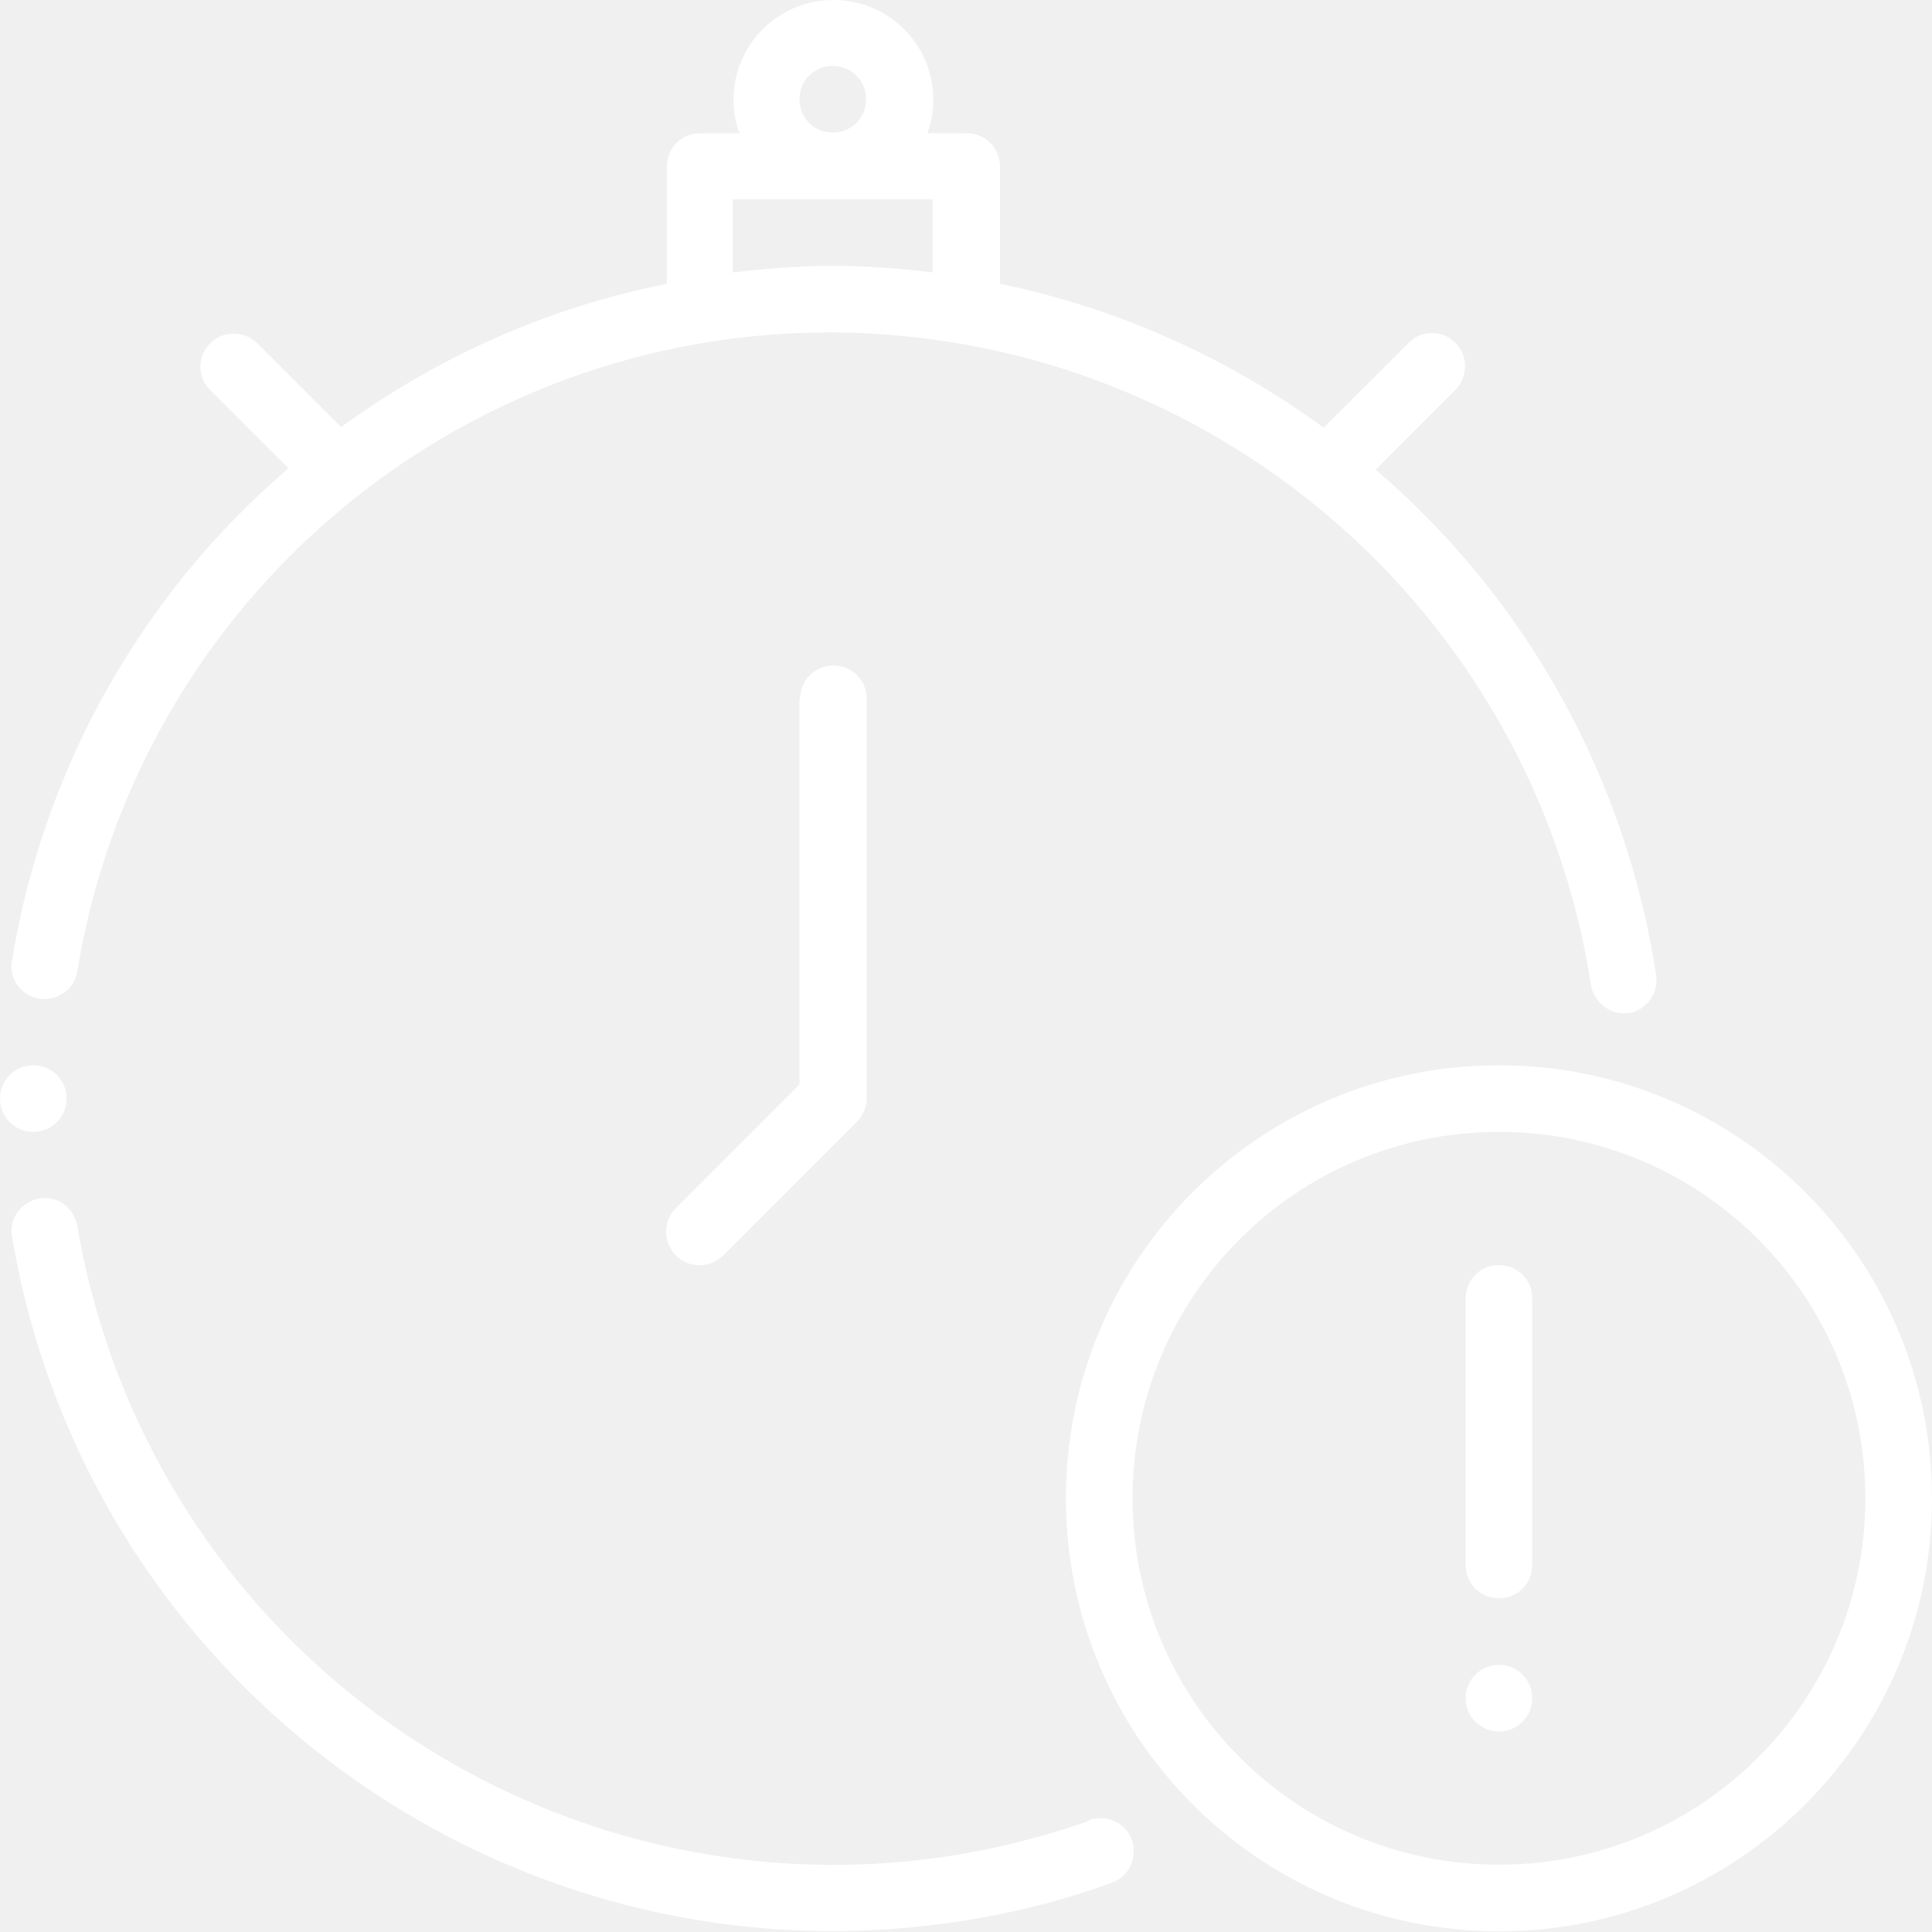
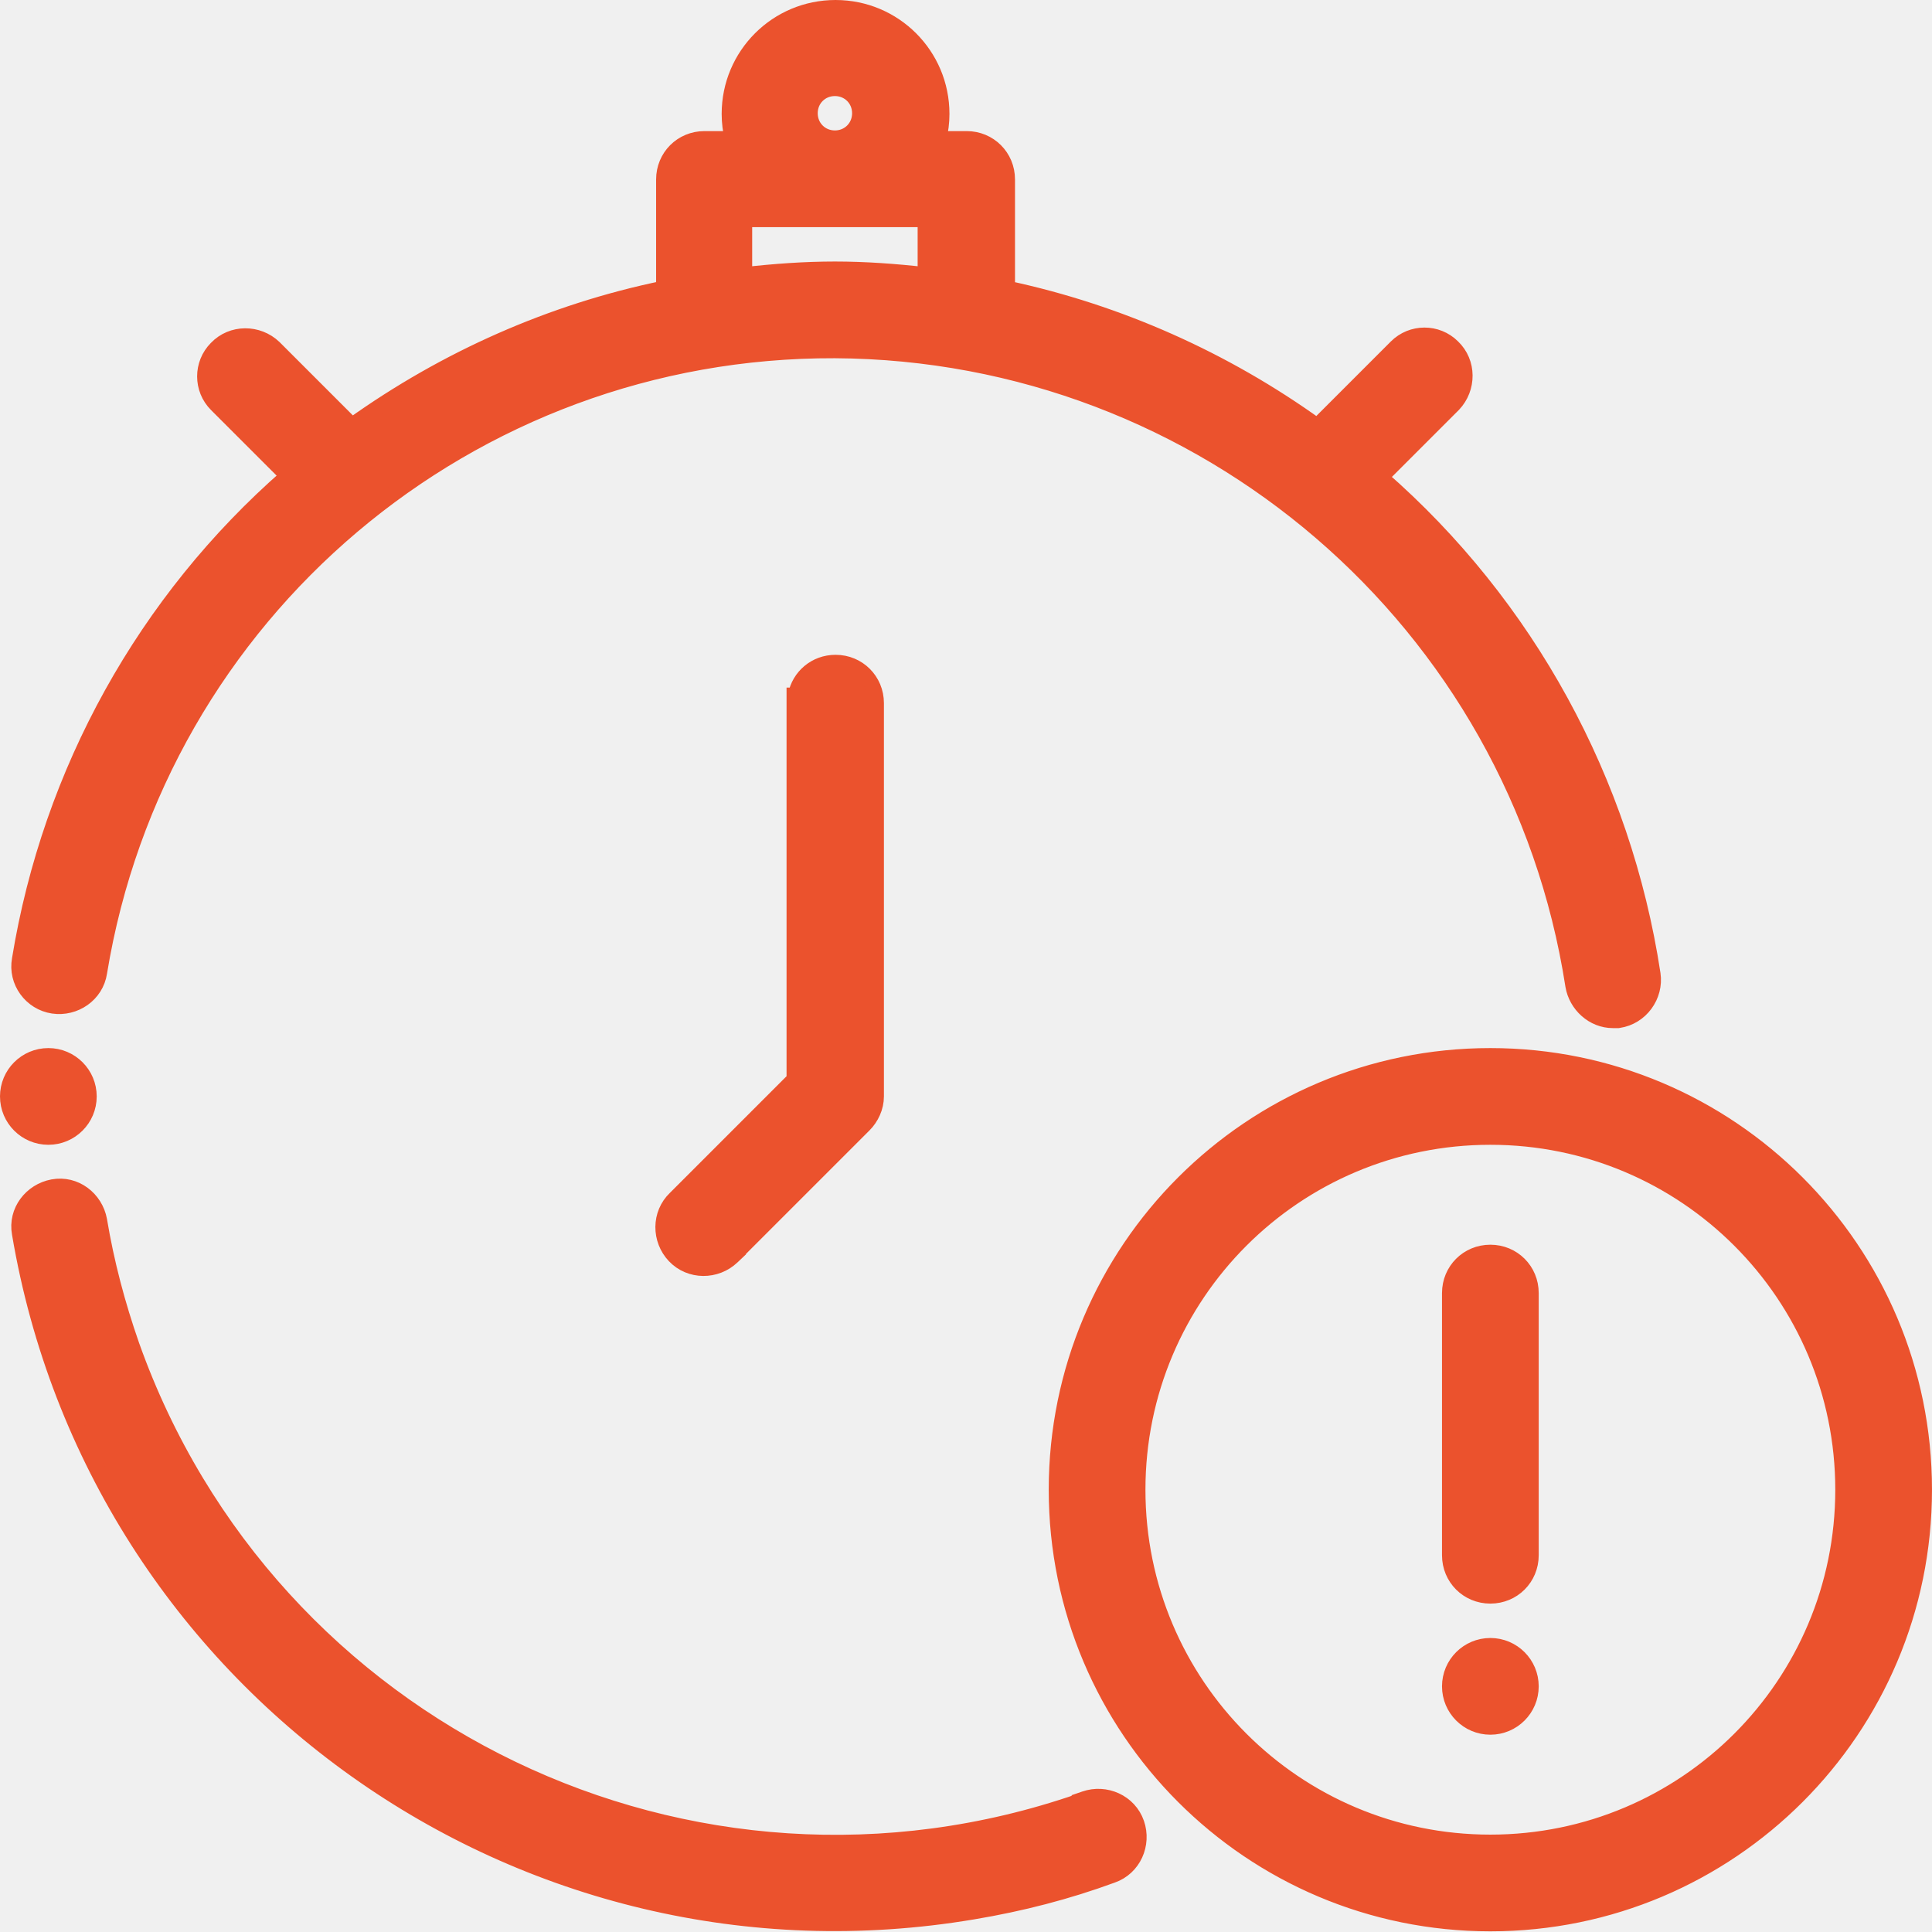
- <svg xmlns="http://www.w3.org/2000/svg" width="122" height="122" viewBox="0 0 122 122" fill="none">
-   <path d="M0.757 60.663C0.547 61.799 1.346 62.893 2.482 63.061C3.618 63.229 4.712 62.472 4.88 61.336C8.708 37.988 28.901 20.908 52.586 20.992C76.481 21.119 96.8 38.577 100.46 62.178C100.628 63.187 101.512 63.986 102.521 63.986C102.606 63.986 102.732 63.986 102.816 63.986C103.952 63.818 104.751 62.724 104.583 61.589C102.69 49.178 96.421 37.82 86.872 29.659L91.92 24.61C92.719 23.769 92.719 22.423 91.878 21.623C91.079 20.824 89.775 20.824 88.975 21.623L83.591 27.008C77.491 22.549 70.507 19.436 63.145 17.921V10.517C63.145 9.339 62.22 8.414 61.042 8.414H58.56C58.812 7.741 58.938 7.025 58.938 6.31C58.938 2.819 56.12 0 52.628 0C49.136 0 46.318 2.819 46.318 6.31C46.318 7.025 46.444 7.741 46.696 8.414H44.214C43.036 8.414 42.111 9.339 42.111 10.517V17.921C34.665 19.394 27.681 22.507 21.539 26.966L16.238 21.665C15.397 20.866 14.051 20.866 13.252 21.707C12.452 22.507 12.452 23.811 13.252 24.61L18.216 29.574C8.919 37.525 2.734 48.547 0.757 60.663ZM50.483 6.268C50.483 5.09 51.408 4.165 52.586 4.165C53.764 4.165 54.689 5.09 54.689 6.268C54.689 7.446 53.764 8.372 52.586 8.372C51.408 8.372 50.483 7.446 50.483 6.268ZM46.276 12.579H58.896V17.206C56.793 16.954 54.689 16.785 52.586 16.785C50.483 16.785 48.379 16.954 46.276 17.206V12.579Z" fill="white" />
-   <path d="M68.782 114.974C43.583 123.892 15.944 110.725 6.983 85.525C6.058 82.875 5.343 80.183 4.88 77.406C4.67 76.27 3.618 75.471 2.482 75.681C1.346 75.892 0.547 76.943 0.757 78.079C5.595 106.728 32.73 126.038 61.378 121.2C64.407 120.695 67.352 119.938 70.213 118.886C71.306 118.507 71.853 117.287 71.475 116.194C71.096 115.1 69.876 114.553 68.782 114.931V114.974Z" fill="white" />
-   <path d="M50.483 44.13V68.488L42.7 76.27C41.859 77.07 41.859 78.416 42.658 79.257C43.457 80.099 44.803 80.099 45.645 79.299C45.645 79.299 45.645 79.299 45.687 79.257L54.101 70.844C54.479 70.465 54.732 69.918 54.732 69.371V44.13C54.732 42.952 53.806 42.027 52.628 42.027C51.45 42.027 50.525 42.952 50.525 44.13H50.483Z" fill="white" />
-   <path d="M94.655 67.268C79.552 67.268 67.31 79.51 67.31 94.612C67.31 109.715 79.552 121.957 94.655 121.957C109.757 121.957 121.999 109.715 121.999 94.612C121.999 79.51 109.757 67.268 94.655 67.268ZM94.655 117.75C81.866 117.75 71.517 107.401 71.517 94.612C71.517 81.824 81.866 71.475 94.655 71.475C107.444 71.475 117.792 81.824 117.792 94.612C117.792 107.401 107.444 117.75 94.655 117.75Z" fill="white" />
-   <path d="M94.655 109.337C95.816 109.337 96.758 108.395 96.758 107.233C96.758 106.071 95.816 105.13 94.655 105.13C93.493 105.13 92.551 106.071 92.551 107.233C92.551 108.395 93.493 109.337 94.655 109.337Z" fill="white" />
-   <path d="M94.655 79.888C93.477 79.888 92.551 80.814 92.551 81.992V98.819C92.551 99.997 93.477 100.923 94.655 100.923C95.833 100.923 96.758 99.997 96.758 98.819V81.992C96.758 80.814 95.833 79.888 94.655 79.888Z" fill="white" />
-   <path d="M2.103 71.475C3.265 71.475 4.207 70.533 4.207 69.371C4.207 68.21 3.265 67.268 2.103 67.268C0.942 67.268 0 68.21 0 69.371C0 70.533 0.942 71.475 2.103 71.475Z" fill="white" />
+ <svg xmlns="http://www.w3.org/2000/svg" width="124" height="124" viewBox="0 0 124 124" fill="none">
+   <path d="M106.077 62.513C104.193 50.163 98.017 38.845 88.606 30.632L93.274 25.964L93.274 25.964L93.283 25.955C94.26 24.925 94.275 23.265 93.227 22.265C92.232 21.275 90.615 21.277 89.622 22.27L84.539 27.353C78.575 23.066 71.793 20.044 64.645 18.515V11.517C64.645 10.063 63.496 8.914 62.042 8.914H60.239C60.372 8.389 60.438 7.849 60.438 7.31C60.438 3.542 57.396 0.5 53.628 0.5C49.86 0.5 46.818 3.542 46.818 7.31C46.818 7.849 46.884 8.389 47.017 8.914H45.214C43.76 8.914 42.611 10.063 42.611 11.517V18.512C35.382 20.002 28.595 23.024 22.592 27.312L17.592 22.312L17.592 22.312L17.583 22.303C16.554 21.325 14.894 21.311 13.894 22.358C12.903 23.353 12.905 24.971 13.898 25.964L18.482 30.548C9.323 38.546 3.232 49.526 1.265 61.578C1.005 62.995 2 64.347 3.409 64.556C4.797 64.761 6.16 63.839 6.374 62.413C10.164 39.31 30.146 22.409 53.584 22.492C77.234 22.617 97.344 39.897 100.966 63.254L100.967 63.26C101.172 64.491 102.248 65.487 103.521 65.487H103.522H103.522H103.523H103.523H103.524H103.524H103.525H103.525H103.526H103.526H103.527H103.527H103.528H103.528H103.529H103.529H103.53H103.531H103.531H103.532H103.532H103.533H103.533H103.534H103.534H103.535H103.535H103.536H103.536H103.537H103.537H103.538H103.538H103.539H103.539H103.54H103.54H103.541H103.541H103.542H103.542H103.543H103.544H103.544H103.545H103.545H103.546H103.546H103.547H103.547H103.548H103.548H103.549H103.549H103.55H103.55H103.551H103.552H103.552H103.553H103.553H103.554H103.554H103.555H103.555H103.556H103.556H103.557H103.558H103.558H103.559H103.559H103.56H103.56H103.561H103.561H103.562H103.563H103.563H103.564H103.564H103.565H103.565H103.566H103.566H103.567H103.568H103.568H103.569H103.569H103.57H103.57H103.571H103.572H103.572H103.573H103.573H103.574H103.574H103.575H103.576H103.576H103.577H103.577H103.578H103.578H103.579H103.58H103.58H103.581H103.581H103.582H103.582H103.583H103.584H103.584H103.585H103.585H103.586H103.586H103.587H103.588H103.588H103.589H103.589H103.59H103.591H103.591H103.592H103.592H103.593H103.593H103.594H103.595H103.595H103.596H103.596H103.597H103.598H103.598H103.599H103.599H103.6H103.601H103.601H103.602H103.602H103.603H103.604H103.604H103.605H103.605H103.606H103.607H103.607H103.608H103.608H103.609H103.61H103.61H103.611H103.611H103.612H103.613H103.613H103.614H103.614H103.615H103.616H103.616H103.617H103.617H103.618H103.619H103.619H103.62H103.62H103.621H103.622H103.622H103.623H103.623H103.624H103.625H103.625H103.626H103.626H103.627H103.628H103.628H103.629H103.629H103.63H103.631H103.631H103.632H103.632H103.633H103.634H103.634H103.635H103.636H103.636H103.637H103.637H103.638H103.639H103.639H103.64H103.64H103.641H103.642H103.642H103.643H103.643H103.644H103.645H103.645H103.646H103.647H103.647H103.648H103.648H103.649H103.65H103.65H103.651H103.651H103.652H103.653H103.653H103.654H103.655H103.655H103.656H103.656H103.657H103.658H103.658H103.659H103.659H103.66H103.661H103.661H103.662H103.663H103.663H103.664H103.664H103.665H103.666H103.666H103.667H103.667H103.668H103.669H103.669H103.67H103.671H103.671H103.672H103.672H103.673H103.674H103.674H103.675H103.675H103.676H103.677H103.677H103.678H103.679H103.679H103.68H103.68H103.681H103.682H103.682H103.683H103.683H103.684H103.685H103.685H103.686H103.687H103.687H103.688H103.688H103.689H103.69H103.69H103.691H103.691H103.692H103.693H103.693H103.694H103.695H103.695H103.696H103.696H103.697H103.698H103.698H103.699H103.699H103.7H103.701H103.701H103.702H103.703H103.703H103.704H103.704H103.705H103.706H103.706H103.707H103.707H103.708H103.709H103.709H103.71H103.71H103.711H103.712H103.712H103.713H103.713H103.714H103.715H103.715H103.716H103.716H103.717H103.718H103.718H103.719H103.72H103.72H103.721H103.721H103.722H103.723H103.723H103.724H103.724H103.725H103.726H103.726H103.727H103.727H103.728H103.729H103.729H103.73H103.73H103.731H103.732H103.732H103.733H103.733H103.734H103.734H103.735H103.736H103.736H103.737H103.737H103.738H103.739H103.739H103.74H103.74H103.741H103.742H103.742H103.743H103.743H103.744H103.745H103.745H103.746H103.746H103.747H103.747H103.748H103.749H103.749H103.75H103.75H103.751H103.752H103.752H103.753H103.753H103.754H103.754H103.755H103.756H103.756H103.757H103.757H103.758H103.758H103.759H103.76H103.76H103.761H103.761H103.762H103.762H103.763H103.764H103.764H103.765H103.765H103.766H103.766H103.767H103.768H103.768H103.769H103.769H103.77H103.77H103.771H103.772H103.772H103.773H103.773H103.774H103.774H103.775H103.775H103.776H103.777H103.777H103.778H103.778H103.779H103.779H103.78H103.78H103.781H103.782H103.782H103.783H103.783H103.784H103.784H103.785H103.785H103.786H103.786H103.787H103.787H103.788H103.789H103.789H103.79H103.79H103.791H103.791H103.792H103.792H103.793H103.793H103.794H103.794H103.795H103.796H103.796H103.797H103.797H103.798H103.798H103.799H103.799H103.8H103.8H103.801H103.801H103.802H103.802H103.803H103.803H103.804H103.804H103.805H103.805H103.806H103.806H103.807H103.807H103.808H103.808H103.809H103.809H103.81H103.81H103.811H103.811H103.812H103.812H103.813H103.813H103.814H103.814H103.815H103.815H103.816H103.853L103.889 65.481C105.302 65.272 106.286 63.92 106.077 62.515L106.077 62.513ZM6.373 78.324L6.373 78.324L6.372 78.315C6.116 76.935 4.825 75.924 3.391 76.19C2.013 76.445 1.002 77.734 1.265 79.166C6.15 108.085 33.541 127.576 62.462 122.693C65.517 122.183 68.49 121.419 71.381 120.357C72.749 119.88 73.41 118.366 72.947 117.03C72.472 115.658 70.956 114.996 69.619 115.459L69.282 115.575V115.619C44.434 124.212 17.284 111.187 8.455 86.359C7.538 83.733 6.831 81.069 6.373 78.324ZM51.071 44.63H50.983V45.13V69.281L43.351 76.913C42.303 77.913 42.318 79.573 43.295 80.602C44.295 81.654 45.959 81.641 46.989 80.662L47.258 80.407L47.253 80.398L55.454 72.197C55.916 71.735 56.232 71.065 56.232 70.371V45.13C56.232 43.676 55.082 42.527 53.628 42.527C52.346 42.527 51.3 43.421 51.071 44.63ZM51.983 7.268C51.983 6.366 52.684 5.665 53.586 5.665C54.488 5.665 55.189 6.366 55.189 7.268C55.189 8.17 54.488 8.872 53.586 8.872C52.684 8.872 51.983 8.17 51.983 7.268ZM47.776 14.079H59.396V17.645C57.465 17.427 55.528 17.285 53.586 17.285C51.644 17.285 49.706 17.427 47.776 17.645V14.079ZM95.655 67.768C80.276 67.768 67.81 80.234 67.81 95.612C67.81 110.991 80.276 123.457 95.655 123.457C111.033 123.457 123.499 110.991 123.499 95.612C123.499 80.234 111.033 67.768 95.655 67.768ZM95.655 118.25C83.142 118.25 73.017 108.125 73.017 95.612C73.017 83.1 83.142 72.975 95.655 72.975C108.167 72.975 118.292 83.1 118.292 95.612C118.292 108.125 108.167 118.25 95.655 118.25ZM95.655 110.837C97.093 110.837 98.258 109.671 98.258 108.233C98.258 106.795 97.093 105.63 95.655 105.63C94.217 105.63 93.051 106.795 93.051 108.233C93.051 109.671 94.217 110.837 95.655 110.837ZM95.655 80.388C94.201 80.388 93.051 81.538 93.051 82.992V99.819C93.051 101.273 94.201 102.423 95.655 102.423C97.109 102.423 98.258 101.273 98.258 99.819V82.992C98.258 81.538 97.109 80.388 95.655 80.388ZM3.103 72.975C4.541 72.975 5.707 71.809 5.707 70.371C5.707 68.933 4.541 67.768 3.103 67.768C1.666 67.768 0.5 68.933 0.5 70.371C0.5 71.809 1.666 72.975 3.103 72.975Z" fill="#EB522D" stroke="#EB522D" />
</svg>
